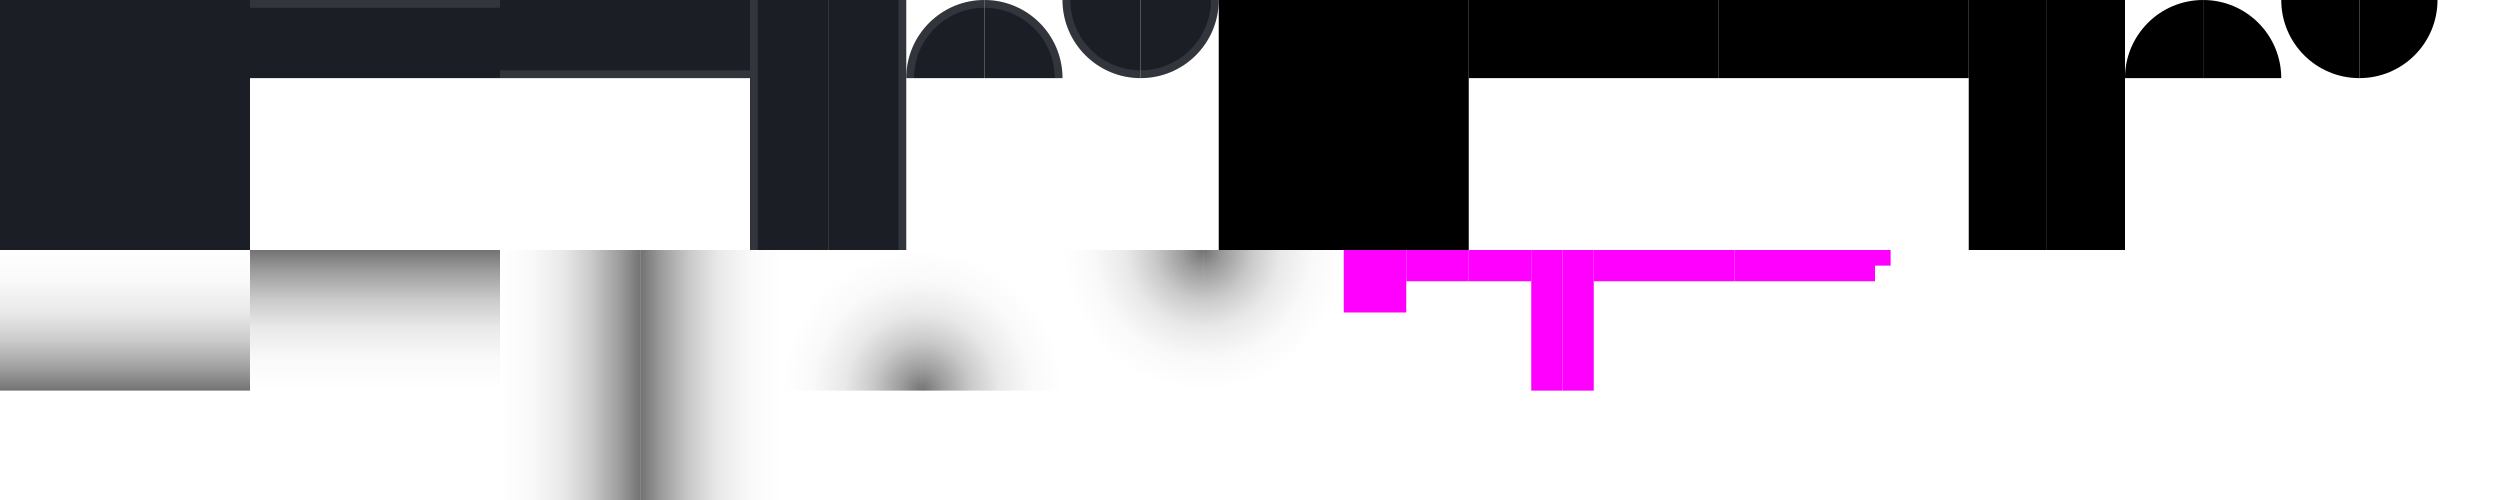
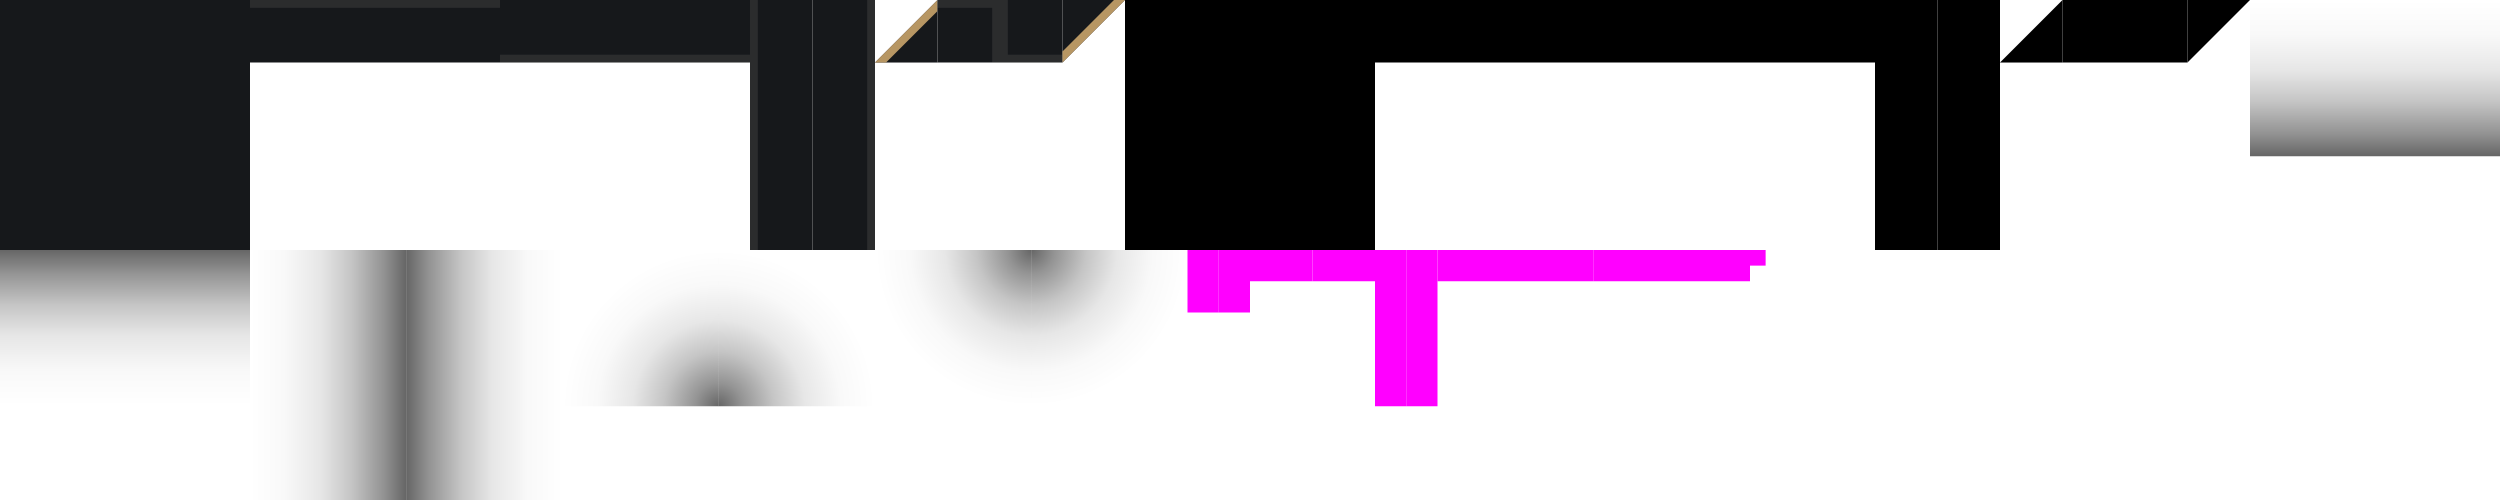
<svg xmlns="http://www.w3.org/2000/svg" viewBox="0 0 320 64" width="320" height="64">
  <defs>
-     <style type="text/css" id="current-color-scheme">.ColorScheme-Text{color:#e9eef3} .ColorScheme-Background{color:#161a20}</style>
-     <linearGradient id="widgets-tooltipopgt" gradientUnits="userSpaceOnUse" x1="0" y1="18" x2="0" y2="0">
-       <stop offset="0" stop-color="#000" stop-opacity="0.55" />
-       <stop offset="0.15" stop-color="#000" stop-opacity="0.385" />
-       <stop offset="0.35" stop-color="#000" stop-opacity="0.209" />
-       <stop offset="0.55" stop-color="#000" stop-opacity="0.088" />
-       <stop offset="0.78" stop-color="#000" stop-opacity="0.022" />
+     <style type="text/css" id="current-color-scheme">.ColorScheme-Text{color:#e9e4d6} .ColorScheme-Background{color:#111316} .ColorScheme-ButtonFocus{color:#d4ac70}</style>
+     <linearGradient id="widgets-tooltipopgt" gradientUnits="userSpaceOnUse" x1="0" y1="20" x2="0" y2="0">
+       <stop offset="0" stop-color="#000" stop-opacity="0.6" />
+       <stop offset="0.15" stop-color="#000" stop-opacity="0.42" />
+       <stop offset="0.35" stop-color="#000" stop-opacity="0.228" />
+       <stop offset="0.55" stop-color="#000" stop-opacity="0.096" />
+       <stop offset="0.78" stop-color="#000" stop-opacity="0.024" />
      <stop offset="1" stop-color="#000" stop-opacity="0" />
    </linearGradient>
-     <linearGradient id="widgets-tooltipopgb" gradientUnits="userSpaceOnUse" x1="0" y1="0" x2="0" y2="18">
-       <stop offset="0" stop-color="#000" stop-opacity="0.55" />
-       <stop offset="0.15" stop-color="#000" stop-opacity="0.385" />
-       <stop offset="0.35" stop-color="#000" stop-opacity="0.209" />
-       <stop offset="0.55" stop-color="#000" stop-opacity="0.088" />
-       <stop offset="0.78" stop-color="#000" stop-opacity="0.022" />
+     <linearGradient id="widgets-tooltipopgb" gradientUnits="userSpaceOnUse" x1="0" y1="0" x2="0" y2="20">
+       <stop offset="0" stop-color="#000" stop-opacity="0.6" />
+       <stop offset="0.15" stop-color="#000" stop-opacity="0.42" />
+       <stop offset="0.35" stop-color="#000" stop-opacity="0.228" />
+       <stop offset="0.55" stop-color="#000" stop-opacity="0.096" />
+       <stop offset="0.78" stop-color="#000" stop-opacity="0.024" />
      <stop offset="1" stop-color="#000" stop-opacity="0" />
    </linearGradient>
-     <linearGradient id="widgets-tooltipopgl" gradientUnits="userSpaceOnUse" x1="18" y1="0" x2="0" y2="0">
-       <stop offset="0" stop-color="#000" stop-opacity="0.55" />
-       <stop offset="0.15" stop-color="#000" stop-opacity="0.385" />
-       <stop offset="0.35" stop-color="#000" stop-opacity="0.209" />
-       <stop offset="0.55" stop-color="#000" stop-opacity="0.088" />
-       <stop offset="0.78" stop-color="#000" stop-opacity="0.022" />
+     <linearGradient id="widgets-tooltipopgl" gradientUnits="userSpaceOnUse" x1="20" y1="0" x2="0" y2="0">
+       <stop offset="0" stop-color="#000" stop-opacity="0.6" />
+       <stop offset="0.15" stop-color="#000" stop-opacity="0.42" />
+       <stop offset="0.35" stop-color="#000" stop-opacity="0.228" />
+       <stop offset="0.55" stop-color="#000" stop-opacity="0.096" />
+       <stop offset="0.78" stop-color="#000" stop-opacity="0.024" />
      <stop offset="1" stop-color="#000" stop-opacity="0" />
    </linearGradient>
-     <linearGradient id="widgets-tooltipopgr" gradientUnits="userSpaceOnUse" x1="0" y1="0" x2="18" y2="0">
-       <stop offset="0" stop-color="#000" stop-opacity="0.55" />
-       <stop offset="0.15" stop-color="#000" stop-opacity="0.385" />
-       <stop offset="0.35" stop-color="#000" stop-opacity="0.209" />
-       <stop offset="0.55" stop-color="#000" stop-opacity="0.088" />
-       <stop offset="0.78" stop-color="#000" stop-opacity="0.022" />
+     <linearGradient id="widgets-tooltipopgr" gradientUnits="userSpaceOnUse" x1="0" y1="0" x2="20" y2="0">
+       <stop offset="0" stop-color="#000" stop-opacity="0.6" />
+       <stop offset="0.15" stop-color="#000" stop-opacity="0.42" />
+       <stop offset="0.35" stop-color="#000" stop-opacity="0.228" />
+       <stop offset="0.55" stop-color="#000" stop-opacity="0.096" />
+       <stop offset="0.78" stop-color="#000" stop-opacity="0.024" />
      <stop offset="1" stop-color="#000" stop-opacity="0" />
    </linearGradient>
-     <radialGradient id="widgets-tooltipopctl" gradientUnits="userSpaceOnUse" cx="18" cy="18" r="18">
-       <stop offset="0" stop-color="#000" stop-opacity="0.55" />
-       <stop offset="0.15" stop-color="#000" stop-opacity="0.385" />
-       <stop offset="0.35" stop-color="#000" stop-opacity="0.209" />
-       <stop offset="0.55" stop-color="#000" stop-opacity="0.088" />
-       <stop offset="0.78" stop-color="#000" stop-opacity="0.022" />
+     <radialGradient id="widgets-tooltipopctl" gradientUnits="userSpaceOnUse" cx="20" cy="20" r="20">
+       <stop offset="0" stop-color="#000" stop-opacity="0.6" />
+       <stop offset="0.15" stop-color="#000" stop-opacity="0.42" />
+       <stop offset="0.35" stop-color="#000" stop-opacity="0.228" />
+       <stop offset="0.55" stop-color="#000" stop-opacity="0.096" />
+       <stop offset="0.78" stop-color="#000" stop-opacity="0.024" />
      <stop offset="1" stop-color="#000" stop-opacity="0" />
    </radialGradient>
-     <radialGradient id="widgets-tooltipopctr" gradientUnits="userSpaceOnUse" cx="0" cy="18" r="18">
-       <stop offset="0" stop-color="#000" stop-opacity="0.55" />
-       <stop offset="0.15" stop-color="#000" stop-opacity="0.385" />
-       <stop offset="0.35" stop-color="#000" stop-opacity="0.209" />
-       <stop offset="0.55" stop-color="#000" stop-opacity="0.088" />
-       <stop offset="0.78" stop-color="#000" stop-opacity="0.022" />
+     <radialGradient id="widgets-tooltipopctr" gradientUnits="userSpaceOnUse" cx="0" cy="20" r="20">
+       <stop offset="0" stop-color="#000" stop-opacity="0.6" />
+       <stop offset="0.15" stop-color="#000" stop-opacity="0.42" />
+       <stop offset="0.35" stop-color="#000" stop-opacity="0.228" />
+       <stop offset="0.55" stop-color="#000" stop-opacity="0.096" />
+       <stop offset="0.78" stop-color="#000" stop-opacity="0.024" />
      <stop offset="1" stop-color="#000" stop-opacity="0" />
    </radialGradient>
-     <radialGradient id="widgets-tooltipopcbl" gradientUnits="userSpaceOnUse" cx="18" cy="0" r="18">
-       <stop offset="0" stop-color="#000" stop-opacity="0.55" />
-       <stop offset="0.15" stop-color="#000" stop-opacity="0.385" />
-       <stop offset="0.35" stop-color="#000" stop-opacity="0.209" />
-       <stop offset="0.55" stop-color="#000" stop-opacity="0.088" />
-       <stop offset="0.78" stop-color="#000" stop-opacity="0.022" />
+     <radialGradient id="widgets-tooltipopcbl" gradientUnits="userSpaceOnUse" cx="20" cy="0" r="20">
+       <stop offset="0" stop-color="#000" stop-opacity="0.6" />
+       <stop offset="0.15" stop-color="#000" stop-opacity="0.42" />
+       <stop offset="0.35" stop-color="#000" stop-opacity="0.228" />
+       <stop offset="0.55" stop-color="#000" stop-opacity="0.096" />
+       <stop offset="0.78" stop-color="#000" stop-opacity="0.024" />
      <stop offset="1" stop-color="#000" stop-opacity="0" />
    </radialGradient>
-     <radialGradient id="widgets-tooltipopcbr" gradientUnits="userSpaceOnUse" cx="0" cy="0" r="18">
-       <stop offset="0" stop-color="#000" stop-opacity="0.55" />
-       <stop offset="0.15" stop-color="#000" stop-opacity="0.385" />
-       <stop offset="0.35" stop-color="#000" stop-opacity="0.209" />
-       <stop offset="0.55" stop-color="#000" stop-opacity="0.088" />
-       <stop offset="0.78" stop-color="#000" stop-opacity="0.022" />
+     <radialGradient id="widgets-tooltipopcbr" gradientUnits="userSpaceOnUse" cx="0" cy="0" r="20">
+       <stop offset="0" stop-color="#000" stop-opacity="0.6" />
+       <stop offset="0.15" stop-color="#000" stop-opacity="0.42" />
+       <stop offset="0.35" stop-color="#000" stop-opacity="0.228" />
+       <stop offset="0.55" stop-color="#000" stop-opacity="0.096" />
+       <stop offset="0.78" stop-color="#000" stop-opacity="0.024" />
      <stop offset="1" stop-color="#000" stop-opacity="0" />
    </radialGradient>
  </defs>
  <g id="center" transform="translate(0,0)">
    <rect width="32" height="32" class="ColorScheme-Background" style="fill:currentColor;opacity:0.98" />
  </g>
  <g id="top" transform="translate(32,0)">
-     <rect width="32" height="10" class="ColorScheme-Background" style="fill:currentColor;opacity:0.98" />
-     <rect width="32" height="1" class="ColorScheme-Text" style="fill:currentColor;opacity:0.11" />
+     <rect width="32" height="8" class="ColorScheme-Background" style="fill:currentColor;opacity:0.98" />
+     <rect width="32" height="1" class="ColorScheme-Text" style="fill:currentColor;opacity:0.1" />
  </g>
  <g id="bottom" transform="translate(64,0)">
-     <rect width="32" height="10" class="ColorScheme-Background" style="fill:currentColor;opacity:0.98" />
-     <rect y="9" width="32" height="1" class="ColorScheme-Text" style="fill:currentColor;opacity:0.11" />
+     <rect width="32" height="8" class="ColorScheme-Background" style="fill:currentColor;opacity:0.98" />
+     <rect y="7" width="32" height="1" class="ColorScheme-Text" style="fill:currentColor;opacity:0.1" />
  </g>
  <g id="left" transform="translate(96,0)">
-     <rect width="10" height="32" class="ColorScheme-Background" style="fill:currentColor;opacity:0.98" />
-     <rect width="1" height="32" class="ColorScheme-Text" style="fill:currentColor;opacity:0.11" />
+     <rect width="8" height="32" class="ColorScheme-Background" style="fill:currentColor;opacity:0.98" />
+     <rect width="1" height="32" class="ColorScheme-Text" style="fill:currentColor;opacity:0.1" />
  </g>
-   <g id="right" transform="translate(106,0)">
-     <rect width="10" height="32" class="ColorScheme-Background" style="fill:currentColor;opacity:0.98" />
-     <rect x="9" width="1" height="32" class="ColorScheme-Text" style="fill:currentColor;opacity:0.11" />
+   <g id="right" transform="translate(104,0)">
+     <rect width="8" height="32" class="ColorScheme-Background" style="fill:currentColor;opacity:0.98" />
+     <rect x="7" width="1" height="32" class="ColorScheme-Text" style="fill:currentColor;opacity:0.1" />
  </g>
-   <g id="topleft" transform="translate(116,0)">
-     <path d="M0,10A10,10 0 0 1 10,0V10Z" class="ColorScheme-Background" style="fill:currentColor;opacity:0.98" />
-     <path d="M0,10A10,10 0 0 1 10,0V1A9,9 0 0 0 1,10Z" class="ColorScheme-Text" style="fill:currentColor;opacity:0.11" />
+   <g id="topleft" transform="translate(112,0)">
+     <path d="M0,8L8,0V8Z" class="ColorScheme-Background" style="fill:currentColor;opacity:0.98" />
+     <path d="M0,8L8,0V1.414L1.414,8Z" class="ColorScheme-ButtonFocus" style="fill:currentColor;opacity:0.85" />
  </g>
-   <g id="topright" transform="translate(126,0)">
-     <path d="M0,0A10,10 0 0 1 10,10H0Z" class="ColorScheme-Background" style="fill:currentColor;opacity:0.98" />
-     <path d="M0,0A10,10 0 0 1 10,10H9A9,9 0 0 0 0,1Z" class="ColorScheme-Text" style="fill:currentColor;opacity:0.11" />
+   <g id="topright" transform="translate(120,0)">
+     <path d="M0,0H8V8H0Z" class="ColorScheme-Background" style="fill:currentColor;opacity:0.98" />
+     <path d="M0,0H8V8H7V1H0Z" class="ColorScheme-Text" style="fill:currentColor;opacity:0.1" />
  </g>
-   <g id="bottomleft" transform="translate(136,0)">
-     <path d="M0,0H10V10A10,10 0 0 1 0,0Z" class="ColorScheme-Background" style="fill:currentColor;opacity:0.98" />
-     <path d="M10,10A10,10 0 0 1 0,0H1A9,9 0 0 0 10,9Z" class="ColorScheme-Text" style="fill:currentColor;opacity:0.11" />
+   <g id="bottomleft" transform="translate(128,0)">
+     <path d="M0,0H8V8H0Z" class="ColorScheme-Background" style="fill:currentColor;opacity:0.98" />
+     <path d="M0,0H1V7H8V8H0Z" class="ColorScheme-Text" style="fill:currentColor;opacity:0.1" />
  </g>
-   <g id="bottomright" transform="translate(146,0)">
-     <path d="M0,0H10A10,10 0 0 1 0,10Z" class="ColorScheme-Background" style="fill:currentColor;opacity:0.98" />
-     <path d="M10,0A10,10 0 0 1 0,10V9A9,9 0 0 0 9,0Z" class="ColorScheme-Text" style="fill:currentColor;opacity:0.11" />
+   <g id="bottomright" transform="translate(136,0)">
+     <path d="M0,0H8L0,8Z" class="ColorScheme-Background" style="fill:currentColor;opacity:0.98" />
+     <path d="M8,0L0,8V6.586L6.586,0Z" class="ColorScheme-ButtonFocus" style="fill:currentColor;opacity:0.85" />
  </g>
-   <g id="mask-center" transform="translate(156,0)">
+   <g id="mask-center" transform="translate(144,0)">
    <rect width="32" height="32" style="fill:#000" />
  </g>
-   <g id="mask-top" transform="translate(188,0)">
-     <rect width="32" height="10" style="fill:#000" />
+   <g id="mask-top" transform="translate(176,0)">
+     <rect width="32" height="8" style="fill:#000" />
  </g>
-   <g id="mask-bottom" transform="translate(220,0)">
-     <rect width="32" height="10" style="fill:#000" />
+   <g id="mask-bottom" transform="translate(208,0)">
+     <rect width="32" height="8" style="fill:#000" />
  </g>
-   <g id="mask-left" transform="translate(252,0)">
-     <rect width="10" height="32" style="fill:#000" />
+   <g id="mask-left" transform="translate(240,0)">
+     <rect width="8" height="32" style="fill:#000" />
  </g>
-   <g id="mask-right" transform="translate(262,0)">
-     <rect width="10" height="32" style="fill:#000" />
+   <g id="mask-right" transform="translate(248,0)">
+     <rect width="8" height="32" style="fill:#000" />
  </g>
-   <g id="mask-topleft" transform="translate(272,0)">
-     <path d="M0,10A10,10 0 0 1 10,0V10Z" style="fill:#000" />
+   <g id="mask-topleft" transform="translate(256,0)">
+     <path d="M0,8L8,0V8Z" style="fill:#000" />
  </g>
-   <g id="mask-topright" transform="translate(282,0)">
-     <path d="M0,0A10,10 0 0 1 10,10H0Z" style="fill:#000" />
+   <g id="mask-topright" transform="translate(264,0)">
+     <path d="M0,0H8V8H0Z" style="fill:#000" />
  </g>
-   <g id="mask-bottomleft" transform="translate(292,0)">
-     <path d="M0,0H10V10A10,10 0 0 1 0,0Z" style="fill:#000" />
+   <g id="mask-bottomleft" transform="translate(272,0)">
+     <path d="M0,0H8V8H0Z" style="fill:#000" />
  </g>
-   <g id="mask-bottomright" transform="translate(302,0)">
-     <path d="M0,0H10A10,10 0 0 1 0,10Z" style="fill:#000" />
+   <g id="mask-bottomright" transform="translate(280,0)">
+     <path d="M0,0H8L0,8Z" style="fill:#000" />
  </g>
-   <g id="shadow-top" transform="translate(0,32)">
-     <rect width="32" height="18" fill="url(#widgets-tooltipopgt)" />
+   <g id="shadow-top" transform="translate(288,0)">
+     <rect width="32" height="20" fill="url(#widgets-tooltipopgt)" />
  </g>
-   <g id="shadow-bottom" transform="translate(32,32)">
-     <rect width="32" height="18" fill="url(#widgets-tooltipopgb)" />
+   <g id="shadow-bottom" transform="translate(0,32)">
+     <rect width="32" height="20" fill="url(#widgets-tooltipopgb)" />
  </g>
-   <g id="shadow-left" transform="translate(64,32)">
-     <rect width="18" height="32" fill="url(#widgets-tooltipopgl)" />
+   <g id="shadow-left" transform="translate(32,32)">
+     <rect width="20" height="32" fill="url(#widgets-tooltipopgl)" />
  </g>
-   <g id="shadow-right" transform="translate(82,32)">
-     <rect width="18" height="32" fill="url(#widgets-tooltipopgr)" />
+   <g id="shadow-right" transform="translate(52,32)">
+     <rect width="20" height="32" fill="url(#widgets-tooltipopgr)" />
  </g>
-   <g id="shadow-topleft" transform="translate(100,32)">
-     <rect width="18" height="18" fill="url(#widgets-tooltipopctl)" />
+   <g id="shadow-topleft" transform="translate(72,32)">
+     <rect width="20" height="20" fill="url(#widgets-tooltipopctl)" />
  </g>
-   <g id="shadow-topright" transform="translate(118,32)">
-     <rect width="18" height="18" fill="url(#widgets-tooltipopctr)" />
+   <g id="shadow-topright" transform="translate(92,32)">
+     <rect width="20" height="20" fill="url(#widgets-tooltipopctr)" />
  </g>
-   <g id="shadow-bottomleft" transform="translate(136,32)">
-     <rect width="18" height="18" fill="url(#widgets-tooltipopcbl)" />
+   <g id="shadow-bottomleft" transform="translate(112,32)">
+     <rect width="20" height="20" fill="url(#widgets-tooltipopcbl)" />
  </g>
-   <g id="shadow-bottomright" transform="translate(154,32)">
-     <rect width="18" height="18" fill="url(#widgets-tooltipopcbr)" />
+   <g id="shadow-bottomright" transform="translate(132,32)">
+     <rect width="20" height="20" fill="url(#widgets-tooltipopcbr)" />
  </g>
-   <rect id="hint-top-margin" x="172" y="32" width="4" height="8" fill="#f0f" />
-   <rect id="hint-bottom-margin" x="176" y="32" width="4" height="8" fill="#f0f" />
-   <rect id="hint-left-margin" x="180" y="32" width="8" height="4" fill="#f0f" />
-   <rect id="hint-right-margin" x="188" y="32" width="8" height="4" fill="#f0f" />
-   <rect id="shadow-hint-top-margin" x="196" y="32" width="4" height="18" fill="#f0f" />
-   <rect id="shadow-hint-bottom-margin" x="200" y="32" width="4" height="18" fill="#f0f" />
-   <rect id="shadow-hint-left-margin" x="204" y="32" width="18" height="4" fill="#f0f" />
-   <rect id="shadow-hint-right-margin" x="222" y="32" width="18" height="4" fill="#f0f" />
-   <rect id="hint-stretch-borders" x="240" y="32" width="2" height="2" fill="#f0f" />
+   <rect id="hint-top-margin" x="152" y="32" width="4" height="8" fill="#f0f" />
+   <rect id="hint-bottom-margin" x="156" y="32" width="4" height="8" fill="#f0f" />
+   <rect id="hint-left-margin" x="160" y="32" width="8" height="4" fill="#f0f" />
+   <rect id="hint-right-margin" x="168" y="32" width="8" height="4" fill="#f0f" />
+   <rect id="shadow-hint-top-margin" x="176" y="32" width="4" height="20" fill="#f0f" />
+   <rect id="shadow-hint-bottom-margin" x="180" y="32" width="4" height="20" fill="#f0f" />
+   <rect id="shadow-hint-left-margin" x="184" y="32" width="20" height="4" fill="#f0f" />
+   <rect id="shadow-hint-right-margin" x="204" y="32" width="20" height="4" fill="#f0f" />
+   <rect id="hint-stretch-borders" x="224" y="32" width="2" height="2" fill="#f0f" />
</svg>
